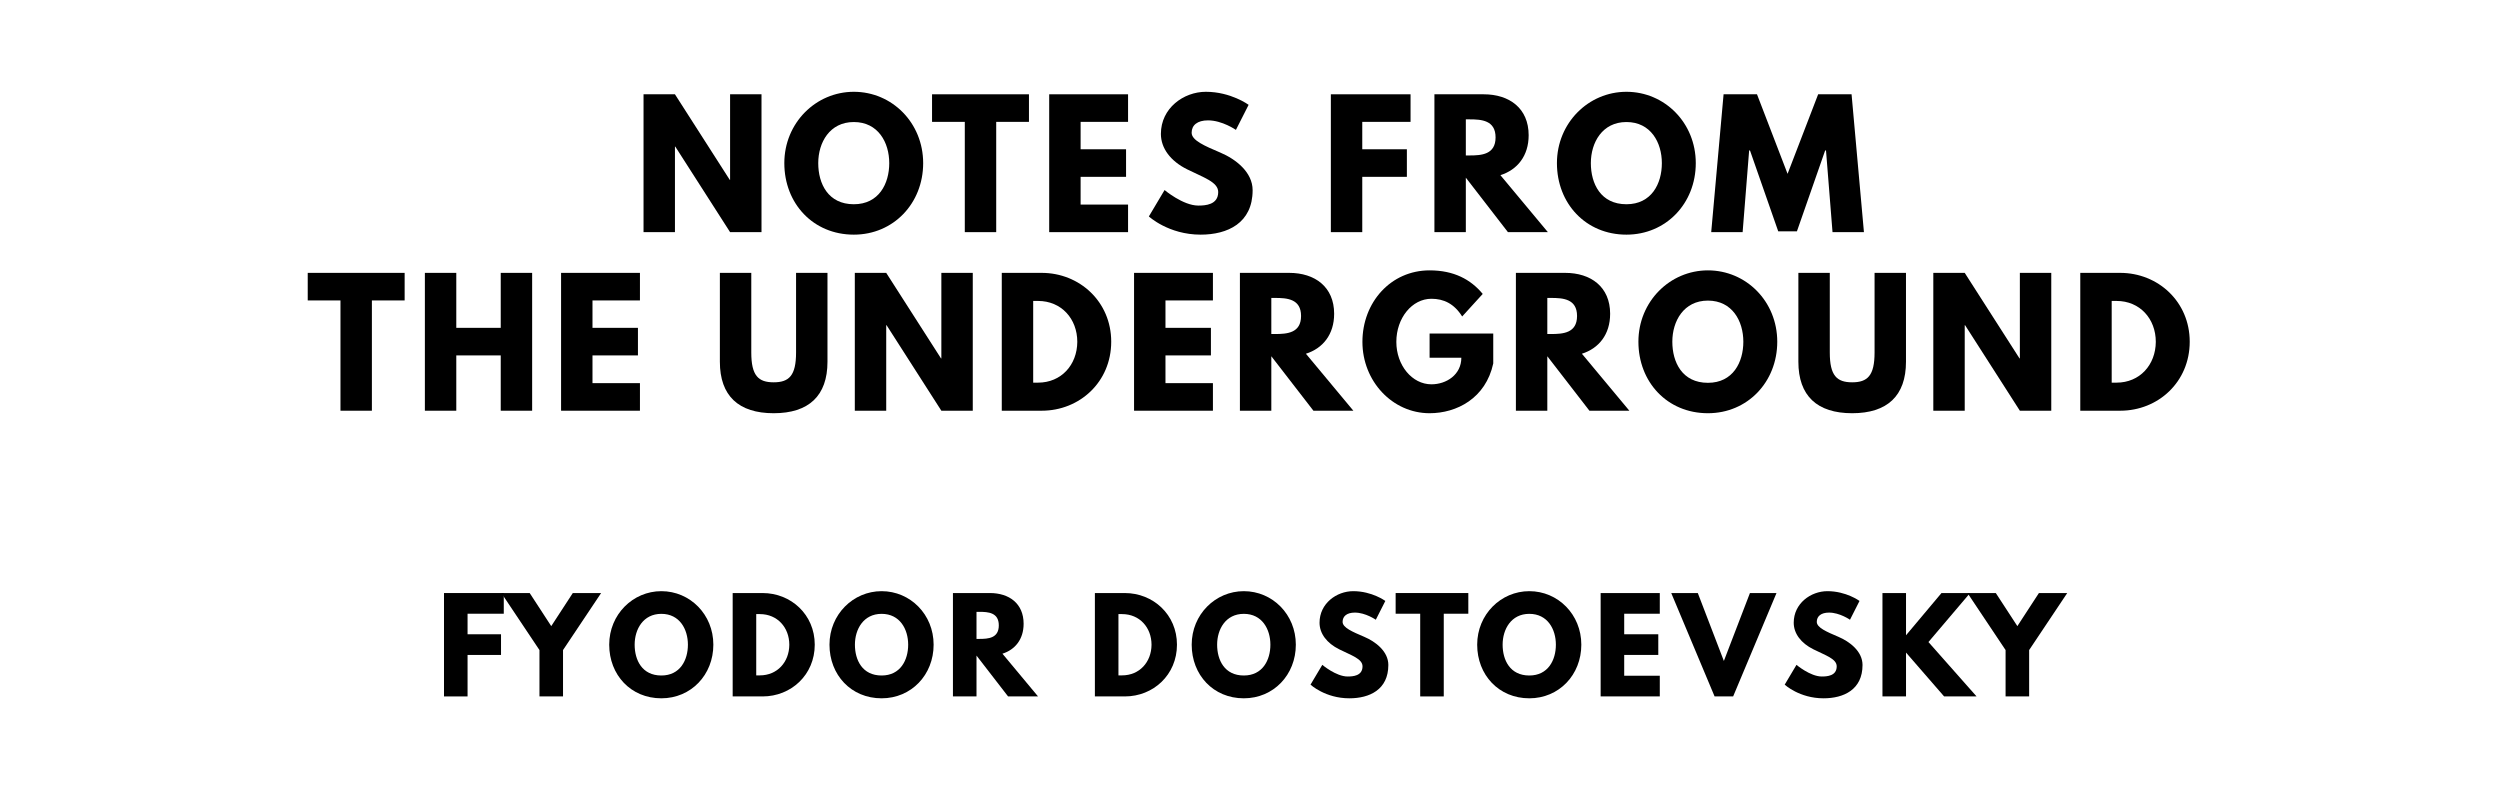
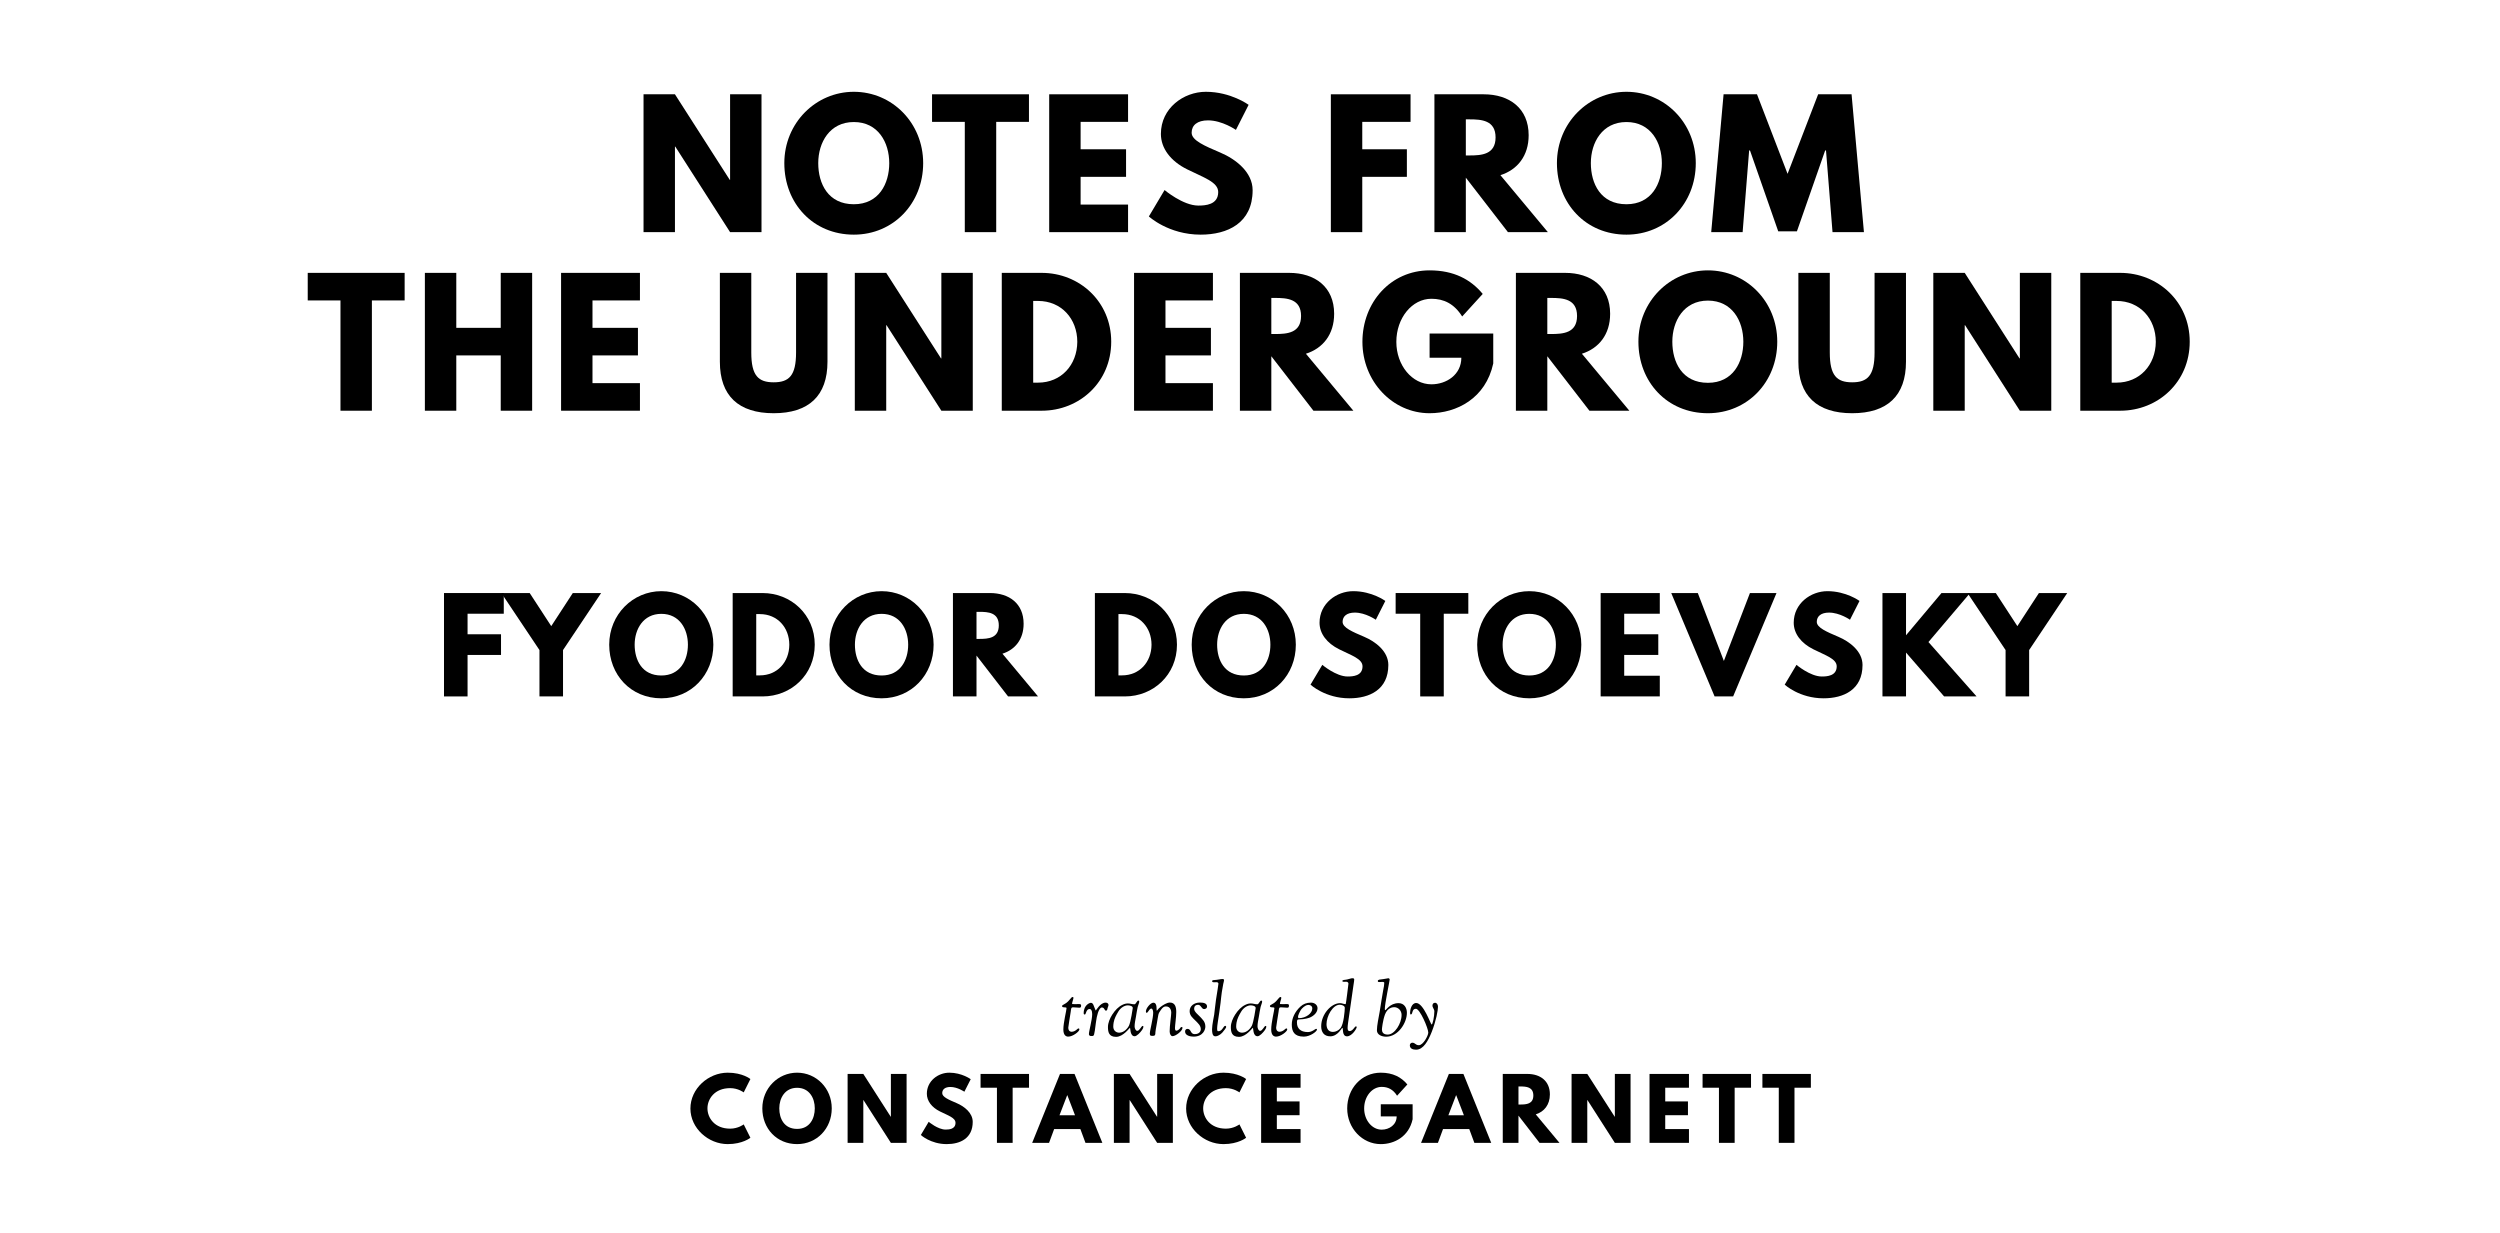
- <svg xmlns="http://www.w3.org/2000/svg" version="1.1" viewBox="0 0 1400 440">
+ <svg xmlns="http://www.w3.org/2000/svg" version="1.1" viewBox="0 0 1400 690">
  <g aria-label="NOTES FROM">
    <path d="m 377.971,82.094 h 0.187 L 408.848,130 h 17.591 V 52.807 h -17.591 v 47.906 h -0.187 L 377.971,52.807 H 360.38 V 130 h 17.591 z" />
    <path d="m 439.221,91.357 c 0,22.55 16.094,40.047 38.924,40.047 22.175,0 38.83,-17.497 38.83,-40.047 0,-22.55 -17.404,-39.953 -38.83,-39.953 -21.24,0 -38.924,17.404 -38.924,39.953 z m 18.994,0 c 0,-11.509 6.363,-23.018 19.93,-23.018 13.661,0 19.836,11.509 19.836,23.018 0,11.509 -5.801,23.018 -19.836,23.018 -14.409,0 -19.93,-11.509 -19.93,-23.018 z" />
    <path d="m 521.947,68.246 h 18.339 V 130 h 17.591 V 68.246 h 18.339 V 52.807 h -54.269 z" />
    <path d="M 631.715,52.807 H 587.551 V 130 h 44.164 v -15.439 h -26.573 V 99.029 H 630.592 V 83.591 H 605.142 V 68.246 h 26.573 z" />
    <path d="m 675.272,51.404 c -12.444,0 -25.17,9.17 -25.17,23.579 0,8.047 5.427,15.251 14.69,19.836 9.17,4.585 17.404,7.111 17.404,12.725 0,7.205 -7.298,7.579 -11.134,7.579 -8.608,0 -18.901,-8.702 -18.901,-8.702 l -8.795,14.784 c 0,0 10.947,10.199 29.006,10.199 15.064,0 29.099,-6.456 29.099,-24.889 0,-10.105 -9.45,-17.404 -18.058,-21.053 -8.795,-3.743 -16.094,-6.83 -16.094,-11.135 0,-4.211 3.181,-6.924 9.17,-6.924 7.953,0 15.626,5.333 15.626,5.333 l 7.111,-14.035 c 0,0 -9.918,-7.298 -23.953,-7.298 z" />
    <path d="M 789.909,52.807 H 745.278 V 130 h 17.591 V 99.029 h 24.982 V 83.591 H 762.868 V 68.246 h 27.041 z" />
    <path d="M 803.275,52.807 V 130 H 820.865 V 99.497 L 844.444,130 h 22.363 l -26.573,-31.906 c 9.45,-2.994 15.813,-10.76 15.813,-22.363 0,-15.158 -10.854,-22.924 -25.17,-22.924 z M 820.865,87.053 V 66.842 h 2.058 c 6.643,0 14.596,0.468 14.596,10.105 0,9.637 -7.953,10.105 -14.596,10.105 z" />
    <path d="m 871.882,91.357 c 0,22.55 16.094,40.047 38.924,40.047 22.175,0 38.83,-17.497 38.83,-40.047 0,-22.55 -17.404,-39.953 -38.83,-39.953 -21.24,0 -38.924,17.404 -38.924,39.953 z m 18.994,0 c 0,-11.509 6.363,-23.018 19.93,-23.018 13.661,0 19.836,11.509 19.836,23.018 0,11.509 -5.801,23.018 -19.836,23.018 -14.409,0 -19.93,-11.509 -19.93,-23.018 z" />
    <path d="m 1026.211,130 h 17.591 l -6.924,-77.193 h -18.713 L 1001.041,97.345 983.918,52.807 H 965.205 L 958.281,130 h 17.591 l 3.649,-45.754 h 0.468 l 15.813,45.287 h 10.479 l 15.813,-45.287 h 0.468 z" />
  </g>
  <g aria-label="THE UNDERGROUND">
    <path d="m 172.327,168.246 h 18.339 V 230 h 17.591 v -61.754 h 18.339 v -15.439 h -54.269 z" />
    <path d="m 255.522,199.029 h 24.889 V 230 h 17.591 v -77.193 h -17.591 v 30.784 H 255.522 V 152.807 H 237.931 V 230 h 17.591 z" />
    <path d="M 358.367,152.807 H 314.203 V 230 h 44.164 v -15.439 h -26.573 v -15.532 h 25.45 v -15.439 h -25.45 v -15.345 h 26.573 z" />
    <path d="m 463.386,152.807 h -17.591 v 44.632 c 0,12.912 -3.93,16.655 -12.538,16.655 -8.608,0 -12.538,-3.743 -12.538,-16.655 v -44.632 h -17.591 v 49.778 c 0,19.088 10.48,28.819 30.129,28.819 19.649,0 30.129,-9.731 30.129,-28.819 z" />
    <path d="m 496.282,182.094 h 0.187 L 527.159,230 h 17.591 v -77.193 h -17.591 v 47.906 h -0.187 L 496.282,152.807 H 478.692 V 230 h 17.591 z" />
    <path d="M 560.994,152.807 V 230 h 22.363 c 21.24,0 38.924,-16.094 38.924,-38.643 0,-22.456 -17.778,-38.55 -38.924,-38.55 z m 17.591,61.474 v -45.754 h 2.713 c 13.099,0 21.988,10.012 21.988,22.924 -0.094,12.912 -8.982,22.83 -21.988,22.83 z" />
    <path d="M 679.237,152.807 H 635.073 V 230 h 44.164 v -15.439 h -26.573 v -15.532 h 25.45 v -15.439 h -25.45 v -15.345 h 26.573 z" />
    <path d="M 694.349,152.807 V 230 h 17.591 V 199.497 L 735.519,230 h 22.363 l -26.573,-31.906 c 9.45,-2.994 15.813,-10.76 15.813,-22.363 0,-15.158 -10.854,-22.924 -25.17,-22.924 z m 17.591,34.246 V 166.842 h 2.058 c 6.643,0 14.596,0.468 14.596,10.105 0,9.637 -7.953,10.105 -14.596,10.105 z" />
    <path d="m 836.219,186.772 h -35.649 v 13.567 h 17.778 c 0,9.45 -8.327,14.877 -16.749,14.877 -10.854,0 -19.649,-10.667 -19.649,-23.766 0,-13.38 8.795,-24.14 19.649,-24.14 6.83,0 12.725,2.713 17.216,9.918 l 11.509,-12.632 c -6.737,-8.14 -16.187,-13.193 -29.754,-13.193 -21.708,0 -37.614,17.871 -37.614,40.047 0,22.082 16.842,39.953 37.614,39.953 15.158,0 31.439,-8.327 35.649,-27.883 z" />
    <path d="M 848.904,152.807 V 230 h 17.591 V 199.497 L 890.073,230 h 22.363 l -26.573,-31.906 c 9.45,-2.994 15.813,-10.76 15.813,-22.363 0,-15.158 -10.854,-22.924 -25.17,-22.924 z m 17.591,34.246 V 166.842 h 2.058 c 6.643,0 14.596,0.468 14.596,10.105 0,9.637 -7.953,10.105 -14.596,10.105 z" />
    <path d="m 917.51,191.357 c 0,22.55 16.094,40.047 38.924,40.047 22.175,0 38.83,-17.497 38.83,-40.047 0,-22.55 -17.404,-39.953 -38.83,-39.953 -21.24,0 -38.924,17.404 -38.924,39.953 z m 18.994,0 c 0,-11.509 6.363,-23.018 19.93,-23.018 13.661,0 19.836,11.509 19.836,23.018 0,11.509 -5.801,23.018 -19.836,23.018 -14.409,0 -19.93,-11.509 -19.93,-23.018 z" />
    <path d="m 1067.348,152.807 h -17.591 v 44.632 c 0,12.912 -3.93,16.655 -12.538,16.655 -8.608,0 -12.538,-3.743 -12.538,-16.655 v -44.632 h -17.591 v 49.778 c 0,19.088 10.479,28.819 30.129,28.819 19.649,0 30.129,-9.731 30.129,-28.819 z" />
    <path d="m 1100.244,182.094 h 0.187 L 1131.121,230 h 17.591 v -77.193 h -17.591 v 47.906 h -0.187 l -30.69,-47.906 h -17.591 V 230 h 17.591 z" />
    <path d="M 1164.956,152.807 V 230 h 22.363 c 21.24,0 38.924,-16.094 38.924,-38.643 0,-22.456 -17.778,-38.55 -38.924,-38.55 z m 17.591,61.474 v -45.754 h 2.713 c 13.099,0 21.988,10.012 21.988,22.924 -0.094,12.912 -8.982,22.83 -21.988,22.83 z" />
  </g>
  <g aria-label="FYODOR DOSTOEVSKY">
    <path d="M 282.114,332.105 H 248.64 V 390 h 13.193 v -23.228 h 18.737 v -11.579 h -18.737 v -11.509 h 20.281 z" />
    <path d="m 280.768,332.105 21.333,31.93 V 390 h 13.193 v -25.965 l 21.333,-31.93 h -15.86 l -12.07,18.526 -12.07,-18.526 z" />
    <path d="m 341.159,361.018 c 0,16.912 12.07,30.035 29.193,30.035 16.632,0 29.123,-13.123 29.123,-30.035 0,-16.912 -13.053,-29.965 -29.123,-29.965 -15.93,0 -29.193,13.053 -29.193,29.965 z m 14.246,0 c 0,-8.632 4.772,-17.263 14.947,-17.263 10.246,0 14.877,8.632 14.877,17.263 0,8.632 -4.351,17.263 -14.877,17.263 -10.807,0 -14.947,-8.632 -14.947,-17.263 z" />
    <path d="M 410.296,332.105 V 390 h 16.772 c 15.93,0 29.193,-12.07 29.193,-28.982 0,-16.842 -13.333,-28.912 -29.193,-28.912 z m 13.193,46.105 v -34.316 h 2.035 c 9.825,0 16.491,7.509 16.491,17.193 -0.07,9.684 -6.737,17.123 -16.491,17.123 z" />
    <path d="m 464.509,361.018 c 0,16.912 12.07,30.035 29.193,30.035 16.632,0 29.123,-13.123 29.123,-30.035 0,-16.912 -13.053,-29.965 -29.123,-29.965 -15.93,0 -29.193,13.053 -29.193,29.965 z m 14.246,0 c 0,-8.632 4.772,-17.263 14.947,-17.263 10.246,0 14.877,8.632 14.877,17.263 0,8.632 -4.351,17.263 -14.877,17.263 -10.807,0 -14.947,-8.632 -14.947,-17.263 z" />
    <path d="M 533.646,332.105 V 390 h 13.193 V 367.123 L 564.523,390 h 16.772 l -19.93,-23.93 c 7.088,-2.246 11.86,-8.07 11.86,-16.772 0,-11.368 -8.14,-17.193 -18.877,-17.193 z m 13.193,25.684 v -15.158 h 1.544 c 4.982,0 10.947,0.351 10.947,7.579 0,7.228 -5.965,7.579 -10.947,7.579 z" />
    <path d="M 613.136,332.105 V 390 h 16.772 c 15.93,0 29.193,-12.07 29.193,-28.982 0,-16.842 -13.333,-28.912 -29.193,-28.912 z m 13.193,46.105 v -34.316 h 2.035 c 9.825,0 16.491,7.509 16.491,17.193 -0.07,9.684 -6.737,17.123 -16.491,17.123 z" />
    <path d="m 667.349,361.018 c 0,16.912 12.07,30.035 29.193,30.035 16.632,0 29.123,-13.123 29.123,-30.035 0,-16.912 -13.053,-29.965 -29.123,-29.965 -15.93,0 -29.193,13.053 -29.193,29.965 z m 14.246,0 c 0,-8.632 4.772,-17.263 14.947,-17.263 10.246,0 14.877,8.632 14.877,17.263 0,8.632 -4.351,17.263 -14.877,17.263 -10.807,0 -14.947,-8.632 -14.947,-17.263 z" />
    <path d="m 757.819,331.053 c -9.333,0 -18.877,6.877 -18.877,17.684 0,6.035 4.07,11.439 11.018,14.877 6.877,3.439 13.053,5.333 13.053,9.544 0,5.404 -5.474,5.684 -8.351,5.684 -6.456,0 -14.175,-6.526 -14.175,-6.526 l -6.596,11.088 c 0,0 8.211,7.649 21.754,7.649 11.298,0 21.825,-4.842 21.825,-18.667 0,-7.579 -7.088,-13.053 -13.544,-15.789 -6.596,-2.807 -12.07,-5.123 -12.07,-8.351 0,-3.158 2.386,-5.193 6.877,-5.193 5.965,0 11.719,4 11.719,4 l 5.333,-10.526 c 0,0 -7.439,-5.474 -17.965,-5.474 z" />
    <path d="m 781.559,343.684 h 13.754 V 390 h 13.193 v -46.316 h 13.754 v -11.579 h -40.702 z" />
    <path d="m 827.223,361.018 c 0,16.912 12.07,30.035 29.193,30.035 16.632,0 29.123,-13.123 29.123,-30.035 0,-16.912 -13.053,-29.965 -29.123,-29.965 -15.93,0 -29.193,13.053 -29.193,29.965 z m 14.246,0 c 0,-8.632 4.772,-17.263 14.947,-17.263 10.246,0 14.877,8.632 14.877,17.263 0,8.632 -4.351,17.263 -14.877,17.263 -10.807,0 -14.947,-8.632 -14.947,-17.263 z" />
    <path d="M 929.482,332.105 H 896.36 V 390 h 33.123 v -11.579 h -19.93 v -11.649 h 19.088 v -11.579 h -19.088 v -11.509 h 19.93 z" />
    <path d="m 960.172,390 h 10.386 l 24.281,-57.895 h -14.877 l -14.596,38.035 -14.596,-38.035 h -14.877 z" />
    <path d="m 1023.362,331.053 c -9.333,0 -18.877,6.877 -18.877,17.684 0,6.035 4.07,11.439 11.018,14.877 6.877,3.439 13.053,5.333 13.053,9.544 0,5.404 -5.474,5.684 -8.351,5.684 -6.456,0 -14.175,-6.526 -14.175,-6.526 l -6.596,11.088 c 0,0 8.211,7.649 21.754,7.649 11.298,0 21.825,-4.842 21.825,-18.667 0,-7.579 -7.088,-13.053 -13.544,-15.789 -6.596,-2.807 -12.07,-5.123 -12.07,-8.351 0,-3.158 2.386,-5.193 6.877,-5.193 5.965,0 11.719,4 11.719,4 l 5.333,-10.526 c 0,0 -7.439,-5.474 -17.965,-5.474 z" />
    <path d="m 1106.879,390 -26.947,-30.456 23.298,-27.439 h -16 l -19.86,23.649 v -23.649 h -13.193 V 390 h 13.193 V 365.439 L 1088.704,390 Z" />
    <path d="m 1101.793,332.105 21.333,31.93 V 390 h 13.193 v -25.965 l 21.333,-31.93 h -15.86 l -12.07,18.526 -12.07,-18.526 z" />
  </g>
  <g aria-label="translated by">
    <path d="m 594.755,563.422 c 0,1.19 2.508,0.255 2.508,1.148 0,1.148 -1.785,8.034 -1.785,11.945 0,3.316 1.573,3.996 2.721,3.996 2.635,0 6.249,-2.891 6.249,-3.996 0,-0.595 -0.34,-0.595 -0.468,-0.595 -0.68,0 -1.658,1.87 -3.996,1.87 -0.17,0 -1.743,-0.085 -1.743,-2.338 0,-0.68 0.978,-6.206 1.36,-8.842 0.255,-1.743 0.128,-2.508 1.36,-2.508 0.935,0 2.763,0.213 3.443,0.213 0.765,0 1.02,-0.255 1.02,-1.233 0,-0.51 -0.213,-0.808 -1.105,-0.808 -0.468,0 -0.808,0.043 -2.465,0.043 -1.403,0 -1.488,-0.043 -1.488,-0.298 0,-0.638 0.765,-2.635 0.765,-3.188 0,-0.383 -0.213,-0.51 -0.425,-0.51 -0.68,0 -0.765,0.553 -2.465,2.338 -1.87,1.955 -3.486,1.913 -3.486,2.763 z" />
    <path d="m 606.863,567.418 c 0,0.595 0.34,0.723 0.51,0.723 0.213,0 0.34,-0.128 0.468,-0.255 0.255,-0.298 0.595,-2.848 2.338,-2.848 0.765,0 1.445,0.765 1.445,2.891 0,3.188 -1.828,9.437 -1.828,11.137 0,1.02 0.85,1.105 1.275,1.105 h 0.213 c 1.53,0 1.445,0 2.38,-7.226 l 0.213,-1.403 c 0.213,-1.785 1.275,-7.354 3.188,-7.354 1.53,0 1.36,1.785 2.295,1.785 0.765,0 0.85,-1.318 0.935,-1.615 0.128,-0.468 0.468,-1.02 0.468,-1.573 0,-0.595 -0.468,-1.318 -1.573,-1.318 -3.146,0 -5.271,4.378 -5.569,4.378 -0.085,0 -0.128,-0.043 -1.19,-2.806 -0.255,-0.68 -0.68,-1.488 -1.573,-1.488 -0.383,0 -3.996,1.02 -3.996,5.866 z" />
    <path d="m 620.454,575.154 c 0,2.763 0.51,5.484 4.548,5.484 4.038,0 7.566,-5.101 7.779,-5.101 0.298,0 -0.085,4.761 2.635,4.761 1.148,0 3.061,-1.955 4.123,-3.486 0.553,-0.765 0.765,-1.403 0.765,-1.828 0,-0.17 -0.043,-0.468 -0.383,-0.468 -0.808,0 -1.7,2.763 -3.103,2.763 -0.808,0 -1.445,-1.403 -1.445,-2.508 0,-1.615 0.425,-3.571 0.765,-5.441 0.34,-1.913 0.595,-3.868 0.978,-5.441 0.298,-1.233 0.85,-2.253 0.85,-2.933 0,-0.468 -0.213,-0.638 -0.468,-0.638 -0.85,0 -1.36,2.083 -2.21,2.083 -1.403,0 -2.295,-0.468 -3.613,-0.468 -1.105,0 -1.955,0.213 -3.103,0.765 -2.253,1.063 -4.208,3.103 -5.739,5.526 -1.318,2.125 -2.38,4.548 -2.38,6.929 z m 2.976,-0.255 c 0,-0.765 0.085,-1.53 0.213,-2.295 0.383,-2.21 1.403,-4.123 2.635,-6.164 1.275,-2.168 3.528,-3.443 5.271,-3.443 0.893,0 2.806,0.298 2.806,1.488 0,0.128 -1.148,7.949 -2.168,9.989 -0.383,0.765 -2.38,3.826 -5.441,3.826 -1.785,0 -3.316,-1.275 -3.316,-3.401 z" />
    <path d="m 641.7,566.355 c 0,0.468 0.085,0.808 0.383,0.808 0.935,0 1.403,-2.38 2.721,-2.38 0.425,0 0.978,0.85 0.978,2.338 0,3.273 -1.87,9.862 -1.87,11.647 0,1.233 0.34,1.318 1.488,1.318 1.105,0 1.445,-0.17 1.573,-1.105 0.085,-0.595 -0.213,-0.085 0.85,-5.824 1.02,-5.484 0.51,-5.101 2.338,-7.694 0.978,-1.403 1.785,-1.87 2.763,-1.87 2.763,0 2.976,2.806 2.976,3.486 0,1.573 -0.893,7.269 -0.893,10.499 0,1.488 0.723,2.678 1.573,2.678 1.87,0 5.611,-2.976 5.611,-4.633 0,-0.255 -0.085,-0.51 -0.383,-0.51 -0.638,0 -0.808,0.51 -1.318,1.148 0,0 -0.978,0.935 -1.7,0.935 -0.468,0 -0.808,-0.34 -0.808,-1.53 0,-1.445 0.723,-5.951 0.723,-8.927 0,-2.678 -0.595,-5.313 -3.571,-5.313 -1.785,0 -4.038,1.53 -5.186,2.423 -1.573,1.19 -1.87,2.125 -2.125,2.125 -0.383,0 0.51,-4.463 -1.955,-4.463 -1.615,0 -4.166,3.188 -4.166,4.846 z" />
    <path d="m 663.651,577.705 c 0,2.253 3.061,2.806 4.718,2.806 5.441,0 6.631,-4.038 6.631,-5.569 0,-2.848 -1.615,-4.038 -2.933,-5.526 -1.02,-1.105 -3.358,-2.848 -3.358,-4.463 0,-1.275 0.638,-2.253 2.253,-2.253 1.658,0 1.828,2.38 3.358,2.38 0.213,0 1.615,-0.128 1.615,-1.445 0,-1.658 -1.658,-2.21 -3.953,-2.21 -3.316,0 -5.781,1.955 -5.781,4.803 0,2.55 1.615,3.656 3.316,5.399 1.53,1.53 2.933,2.763 2.933,4.761 0,0.51 -0.298,2.721 -3.401,2.721 -2.593,0 -1.87,-2.933 -4.038,-2.933 -0.51,0 -1.36,0.213 -1.36,1.53 z" />
    <path d="m 678.75,576.344 c 0,3.996 1.233,3.996 2.083,3.996 0.808,0 2.593,-0.85 3.698,-2.125 1.02,-1.19 2.125,-2.635 2.125,-3.061 0,-0.425 -0.213,-0.68 -0.51,-0.68 -1.105,0 -1.53,3.018 -3.868,3.018 -0.553,0 -0.68,-0.213 -0.68,-1.658 0,-1.445 0.51,-4.123 1.233,-9.139 1.36,-9.139 0.638,-7.566 2.21,-15.813 0.128,-0.808 0.425,-1.36 0.425,-1.955 0,-0.425 -0.213,-0.68 -0.893,-0.68 -1.105,0 -2.04,0.425 -5.143,0.638 -0.553,0.043 -0.638,0.383 -0.638,0.595 0,0.468 0.383,0.595 1.233,0.595 0.51,0 0.595,-0.043 1.233,-0.043 0.638,0 1.063,0.34 1.063,0.85 0,0.51 -0.638,4.336 -1.36,8.927 -0.425,2.721 -0.638,5.739 -1.02,8.417 -0.085,0.68 -1.19,5.696 -1.19,8.119 z" />
    <path d="m 689.28,575.154 c 0,2.763 0.51,5.484 4.548,5.484 4.038,0 7.566,-5.101 7.779,-5.101 0.298,0 -0.085,4.761 2.635,4.761 1.148,0 3.061,-1.955 4.123,-3.486 0.553,-0.765 0.765,-1.403 0.765,-1.828 0,-0.17 -0.043,-0.468 -0.383,-0.468 -0.808,0 -1.7,2.763 -3.103,2.763 -0.808,0 -1.445,-1.403 -1.445,-2.508 0,-1.615 0.425,-3.571 0.765,-5.441 0.34,-1.913 0.595,-3.868 0.978,-5.441 0.298,-1.233 0.85,-2.253 0.85,-2.933 0,-0.468 -0.213,-0.638 -0.468,-0.638 -0.85,0 -1.36,2.083 -2.21,2.083 -1.403,0 -2.295,-0.468 -3.613,-0.468 -1.105,0 -1.955,0.213 -3.103,0.765 -2.253,1.063 -4.208,3.103 -5.739,5.526 -1.318,2.125 -2.38,4.548 -2.38,6.929 z m 2.976,-0.255 c 0,-0.765 0.085,-1.53 0.213,-2.295 0.383,-2.21 1.403,-4.123 2.635,-6.164 1.275,-2.168 3.528,-3.443 5.271,-3.443 0.893,0 2.806,0.298 2.806,1.488 0,0.128 -1.148,7.949 -2.168,9.989 -0.383,0.765 -2.38,3.826 -5.441,3.826 -1.785,0 -3.316,-1.275 -3.316,-3.401 z" />
    <path d="m 711.154,563.422 c 0,1.19 2.508,0.255 2.508,1.148 0,1.148 -1.785,8.034 -1.785,11.945 0,3.316 1.573,3.996 2.721,3.996 2.635,0 6.249,-2.891 6.249,-3.996 0,-0.595 -0.34,-0.595 -0.468,-0.595 -0.68,0 -1.658,1.87 -3.996,1.87 -0.17,0 -1.743,-0.085 -1.743,-2.338 0,-0.68 0.978,-6.206 1.36,-8.842 0.255,-1.743 0.128,-2.508 1.36,-2.508 0.935,0 2.763,0.213 3.443,0.213 0.765,0 1.02,-0.255 1.02,-1.233 0,-0.51 -0.213,-0.808 -1.105,-0.808 -0.468,0 -0.808,0.043 -2.465,0.043 -1.403,0 -1.488,-0.043 -1.488,-0.298 0,-0.638 0.765,-2.635 0.765,-3.188 0,-0.383 -0.213,-0.51 -0.425,-0.51 -0.68,0 -0.765,0.553 -2.465,2.338 -1.87,1.955 -3.486,1.913 -3.486,2.763 z" />
    <path d="m 723.403,573.751 c 0,3.783 1.318,6.759 6.716,6.759 3.698,0 7.396,-2.976 7.396,-3.953 0,-0.255 -0.17,-0.425 -0.51,-0.425 -0.468,0 -2.168,1.828 -4.591,1.828 -4.208,0 -6.121,-2.125 -6.121,-5.314 0,-1.105 0.128,-1.743 0.723,-1.743 3.996,-0.043 6.291,-0.978 6.674,-1.148 0.808,-0.34 4.123,-2.083 4.123,-5.143 0,-1.87 -1.7,-3.146 -3.698,-3.146 -2.38,0 -4.336,0.765 -5.909,2.253 -2.933,2.721 -4.803,6.376 -4.803,10.032 z m 3.486,-4.421 c 0,-0.553 0.978,-3.273 2.253,-4.591 1.105,-1.148 2.423,-1.998 3.486,-1.998 0.723,0 2.253,0.383 2.253,1.998 0,2.678 -3.486,5.441 -7.609,5.441 -0.298,0 -0.383,-0.553 -0.383,-0.85 z" />
    <path d="m 739.868,574.687 c 0,3.188 1.488,5.654 5.101,5.654 4.208,0 6.376,-4.761 6.759,-4.761 0.595,0 -0.383,4.761 2.593,4.761 2.763,0 5.441,-4.293 5.441,-5.186 0,-0.17 -0.128,-0.383 -0.468,-0.383 -0.68,0 -1.658,2.635 -3.528,2.635 -0.978,0 -1.105,-0.893 -1.105,-1.828 0,-1.275 0.425,-3.953 0.893,-7.184 2.38,-17.386 2.806,-18.746 2.806,-19.851 0,-0.383 -0.298,-0.723 -0.68,-0.723 -1.148,0 -0.893,0.085 -3.273,0.68 -1.19,0.298 -2.678,0.128 -2.678,0.85 0,0.298 0.255,0.468 0.68,0.468 0.043,0 1.02,-0.043 1.488,-0.043 0.638,0 1.233,0.425 1.233,1.063 0,0.298 -1.403,11.477 -1.53,11.477 -1.19,0 -2.04,-0.553 -3.146,-0.553 -5.058,0 -10.584,6.334 -10.584,12.922 z m 2.976,-1.19 c 0,-4.463 3.486,-10.84 7.396,-10.84 1.148,0 2.848,0.553 2.848,1.7 0,1.7 -0.638,9.182 -2.338,11.307 -1.105,1.403 -2.763,2.21 -4.293,2.21 -2.593,0 -3.613,-1.913 -3.613,-4.378 z" />
    <path d="m 771.07,576.982 c 0,2.465 2.678,3.571 5.186,3.571 6.589,0 11.605,-7.609 11.605,-13.39 0,-2.763 -1.488,-5.399 -4.676,-5.399 -4.888,0 -6.886,3.953 -7.481,3.953 -0.085,0 -0.213,-0.34 -0.213,-0.638 0,-3.061 2.721,-15.728 2.721,-16.493 0,-0.468 -0.34,-0.765 -0.808,-0.765 -0.255,0 -1.02,0.255 -2.678,0.468 -1.955,0.255 -3.146,0.213 -3.146,1.063 0,0.595 0.34,0.595 0.808,0.595 0.638,0 1.105,-0.085 1.743,-0.085 0.85,0 1.063,0.298 1.063,0.51 0,1.02 -0.255,2.508 -0.638,4.336 -0.638,3.146 -1.148,7.269 -1.913,11.69 -0.595,3.443 -1.573,7.864 -1.573,10.584 z m 2.806,-0.51 c 0,-0.425 0.468,-4.973 1.7,-8.332 1.36,-3.698 4.123,-4.123 5.143,-4.123 2.338,0 4.166,1.955 4.166,4.336 0,4.888 -3.911,11.01 -7.736,11.01 -2.635,0 -3.273,-1.445 -3.273,-2.891 z" />
    <path d="m 789.506,585.313 c 0,1.955 1.7,2.508 3.528,2.508 3.996,0 6.716,-4.846 8.714,-9.904 2.508,-6.334 3.528,-12.2 3.528,-14.113 0,-1.318 -0.723,-2.253 -1.658,-2.253 -1.02,0 -1.445,0.808 -1.445,1.573 0,1.148 1.063,1.998 1.063,3.231 0,2.848 -0.935,7.396 -1.53,7.396 -0.468,0 -4.506,-12.072 -8.629,-12.072 -2.593,0 -3.443,3.698 -3.443,5.484 0,0.723 0.17,0.935 0.425,0.935 1.275,0 0.383,-3.188 2.848,-3.188 2.253,0 6.929,10.967 6.929,13.348 0,1.615 -2.806,7.056 -5.271,7.056 -1.955,0 -1.998,-1.403 -3.698,-1.403 -0.723,0 -1.36,0.68 -1.36,1.403 z" />
  </g>
  <g aria-label="CONSTANCE GARNETT">
    <path d="m 408.902,632.047 c -8.842,0 -12.725,-6.175 -12.725,-11.368 0,-5.146 3.883,-11.322 12.725,-11.322 4.491,0 7.579,2.386 7.579,2.386 l 3.743,-7.485 c 0,0 -4.304,-3.556 -12.678,-3.556 -10.947,0 -20.912,8.982 -20.912,20.07 0,11.041 10.012,19.93 20.912,19.93 8.374,0 12.678,-3.556 12.678,-3.556 l -3.743,-7.485 c 0,0 -3.088,2.386 -7.579,2.386 z" />
    <path d="m 426.904,620.678 c 0,11.275 8.047,20.023 19.462,20.023 11.088,0 19.415,-8.749 19.415,-20.023 0,-11.275 -8.702,-19.977 -19.415,-19.977 -10.62,0 -19.462,8.702 -19.462,19.977 z m 9.497,0 c 0,-5.754 3.181,-11.509 9.965,-11.509 6.83,0 9.918,5.754 9.918,11.509 0,5.754 -2.901,11.509 -9.918,11.509 -7.205,0 -9.965,-5.754 -9.965,-11.509 z" />
    <path d="m 483.457,616.047 h 0.094 L 498.896,640 h 8.795 v -38.596 h -8.795 v 23.953 h -0.094 l -15.345,-23.953 h -8.795 V 640 h 8.795 z" />
    <path d="m 531.622,600.702 c -6.222,0 -12.585,4.585 -12.585,11.789 0,4.023 2.713,7.626 7.345,9.918 4.585,2.292 8.702,3.556 8.702,6.363 0,3.602 -3.649,3.789 -5.567,3.789 -4.304,0 -9.45,-4.351 -9.45,-4.351 l -4.398,7.392 c 0,0 5.474,5.099 14.503,5.099 7.532,0 14.55,-3.228 14.55,-12.444 0,-5.053 -4.725,-8.702 -9.029,-10.526 -4.398,-1.871 -8.047,-3.415 -8.047,-5.567 0,-2.105 1.591,-3.462 4.585,-3.462 3.977,0 7.813,2.667 7.813,2.667 l 3.556,-7.018 c 0,0 -4.959,-3.649 -11.977,-3.649 z" />
    <path d="m 549.115,609.123 h 9.17 V 640 h 8.795 v -30.877 h 9.17 v -7.719 h -27.135 z" />
    <path d="m 601.735,601.404 h -8.14 L 578.016,640 h 9.45 l 2.854,-7.719 h 14.69 l 2.854,7.719 h 9.45 z m 0.281,23.158 h -8.702 l 4.304,-11.228 h 0.094 z" />
    <path d="m 632.569,616.047 h 0.094 L 648.008,640 h 8.795 v -38.596 h -8.795 v 23.953 h -0.094 l -15.345,-23.953 h -8.795 V 640 h 8.795 z" />
    <path d="m 686.501,632.047 c -8.842,0 -12.725,-6.175 -12.725,-11.368 0,-5.146 3.883,-11.322 12.725,-11.322 4.491,0 7.579,2.386 7.579,2.386 l 3.743,-7.485 c 0,0 -4.304,-3.556 -12.678,-3.556 -10.947,0 -20.912,8.982 -20.912,20.07 0,11.041 10.012,19.93 20.912,19.93 8.374,0 12.678,-3.556 12.678,-3.556 l -3.743,-7.485 c 0,0 -3.088,2.386 -7.579,2.386 z" />
    <path d="M 728.315,601.404 H 706.234 V 640 h 22.082 v -7.719 h -13.287 v -7.766 h 12.725 v -7.719 h -12.725 v -7.673 h 13.287 z" />
    <path d="m 791.065,618.386 h -17.825 v 6.784 h 8.889 c 0,4.725 -4.164,7.439 -8.374,7.439 -5.427,0 -9.825,-5.333 -9.825,-11.883 0,-6.69 4.398,-12.07 9.825,-12.07 3.415,0 6.363,1.357 8.608,4.959 l 5.754,-6.316 c -3.368,-4.07 -8.094,-6.596 -14.877,-6.596 -10.854,0 -18.807,8.936 -18.807,20.023 0,11.041 8.421,19.977 18.807,19.977 7.579,0 15.719,-4.164 17.825,-13.942 z" />
    <path d="M 819.509,601.404 H 811.369 L 795.79,640 h 9.45 l 2.854,-7.719 h 14.69 l 2.854,7.719 h 9.45 z m 0.281,23.158 h -8.702 l 4.304,-11.228 h 0.094 z" />
    <path d="M 841.548,601.404 V 640 h 8.795 V 624.749 L 862.133,640 h 11.181 l -13.287,-15.953 c 4.725,-1.497 7.906,-5.38 7.906,-11.181 0,-7.579 -5.427,-11.462 -12.585,-11.462 z m 8.795,17.123 v -10.105 h 1.029 c 3.322,0 7.298,0.234 7.298,5.053 0,4.819 -3.977,5.053 -7.298,5.053 z" />
    <path d="m 888.878,616.047 h 0.094 L 904.316,640 h 8.795 v -38.596 h -8.795 v 23.953 h -0.094 l -15.345,-23.953 h -8.795 V 640 h 8.795 z" />
    <path d="M 945.815,601.404 H 923.734 V 640 h 22.082 v -7.719 h -13.287 v -7.766 H 945.254 v -7.719 h -12.725 v -7.673 h 13.287 z" />
    <path d="m 953.439,609.123 h 9.17 V 640 h 8.795 v -30.877 h 9.17 v -7.719 h -27.134 z" />
    <path d="m 986.948,609.123 h 9.17 V 640 h 8.795 v -30.877 h 9.17 v -7.719 h -27.135 z" />
  </g>
</svg>
